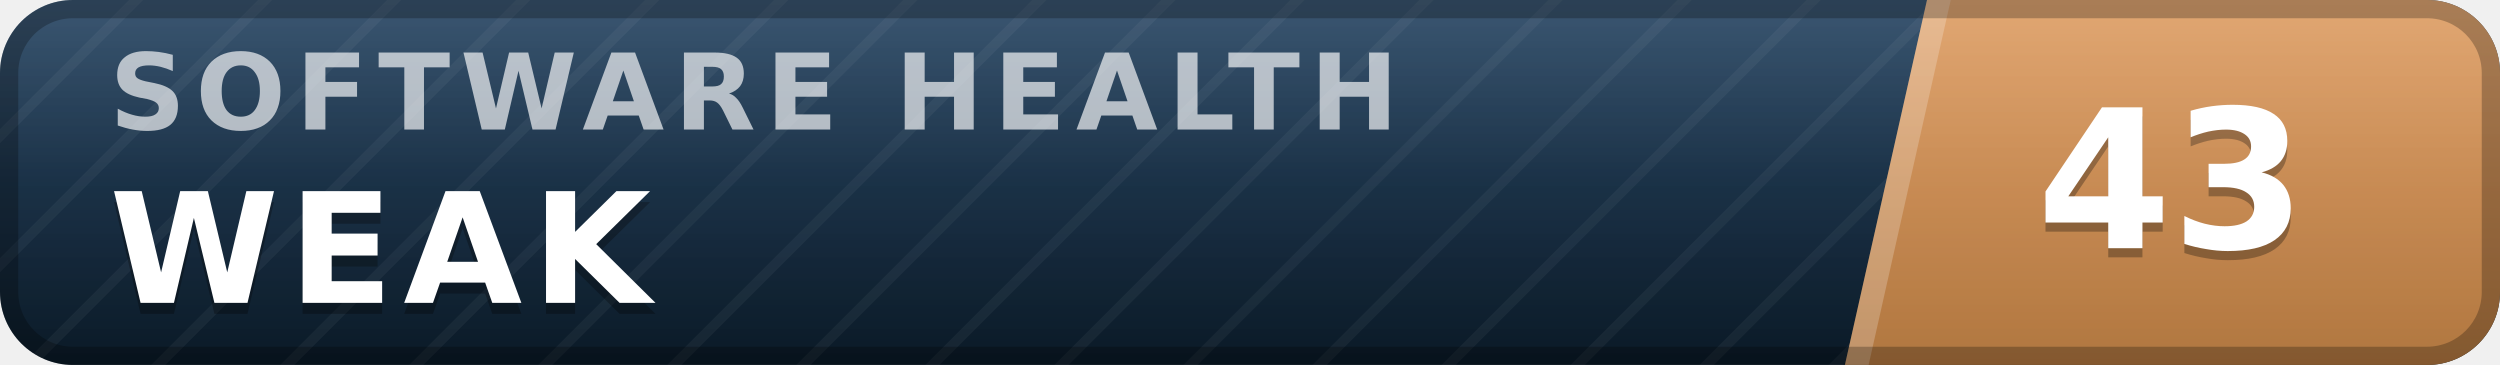
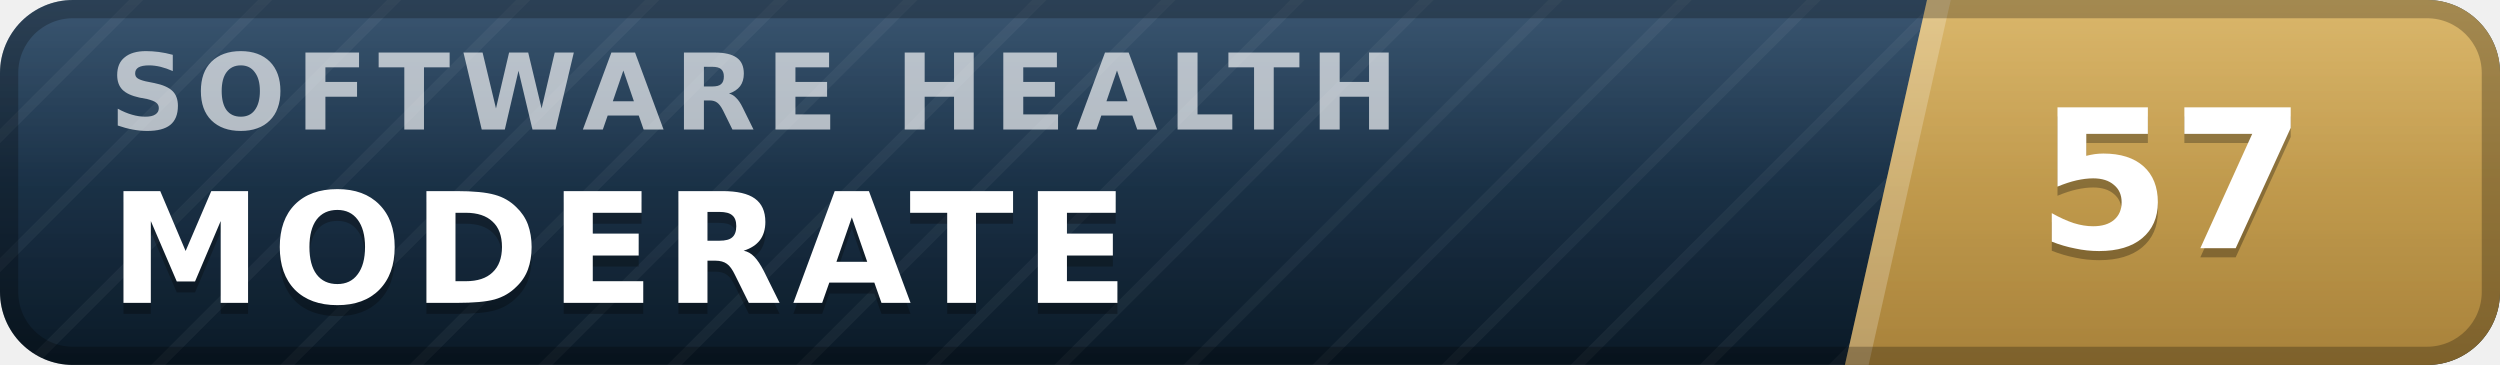
- <svg xmlns="http://www.w3.org/2000/svg" width="137" height="20" viewBox="0 0 137 20" role="img" aria-label="inspect.software software health index 43 of 100, weak" font-family="Verdana,DejaVu Sans,Geneva,sans-serif">
+ <svg xmlns="http://www.w3.org/2000/svg" width="137" height="20" viewBox="0 0 137 20" role="img" aria-label="inspect.software software health index 57 of 100, moderate" font-family="Verdana,DejaVu Sans,Geneva,sans-serif">
  <defs>
    <linearGradient id="plate" x1="0" y1="0" x2="0" y2="1">
      <stop offset="0" stop-color="#1d3d5c" />
      <stop offset="1" stop-color="#0a1926" />
    </linearGradient>
    <linearGradient id="endplate" x1="0" y1="0" x2="0" y2="1">
-       <stop offset="0" stop-color="#dd9a5e" />
-       <stop offset="1" stop-color="#b0763f" />
+       <stop offset="0" stop-color="#d5ac55" />
+       <stop offset="1" stop-color="#a8823a" />
    </linearGradient>
    <linearGradient id="gloss" x1="0" y1="0" x2="0" y2="1">
      <stop offset="0" stop-color="#fff" stop-opacity=".13" />
      <stop offset=".5" stop-color="#fff" stop-opacity=".03" />
      <stop offset="1" stop-color="#fff" stop-opacity="0" />
    </linearGradient>
    <pattern id="guilloche" width="5" height="5" patternUnits="userSpaceOnUse" patternTransform="rotate(45)">
      <line x1="0" y1="0" x2="0" y2="5" stroke="#fff" stroke-opacity=".045" stroke-width="1.1" />
    </pattern>
    <clipPath id="rounded">
      <rect width="137" height="20" rx="4" />
    </clipPath>
  </defs>
  <g clip-path="url(#rounded)">
    <rect width="137" height="20" fill="url(#plate)" />
    <rect width="137" height="20" fill="url(#guilloche)" />
    <polygon points="105.6,0 137,0 137,20 101.1,20" fill="url(#endplate)" />
    <polygon points="105.6,0 106.9,0 102.4,20 101.1,20" fill="#fff" fill-opacity=".22" />
    <text x="6.0" y="7.1" font-size="5.8" letter-spacing="0.55" fill="#fff" fill-opacity=".66" font-weight="bold" textLength="76.3" lengthAdjust="spacing">SOFTWARE HEALTH</text>
-     <text x="6.0" y="17.2" font-size="8.4" fill="#000" fill-opacity=".3" font-weight="bold" letter-spacing="0.55" textLength="30.3" lengthAdjust="spacing">WEAK</text>
-     <text x="6.0" y="16.6" font-size="8.4" fill="#fff" font-weight="bold" letter-spacing="0.55" textLength="30.3" lengthAdjust="spacing">WEAK</text>
-     <text x="119.0" y="14.1" font-size="10.6" fill="#000" fill-opacity=".3" font-weight="bold" text-anchor="middle">43</text>
-     <text x="119.0" y="13.6" font-size="10.6" fill="#fff" font-weight="bold" text-anchor="middle">43</text>
+     <text x="6.0" y="17.2" font-size="8.4" fill="#000" fill-opacity=".3" font-weight="bold" letter-spacing="0.55" textLength="59.5" lengthAdjust="spacing">MODERATE</text>
+     <text x="6.0" y="16.6" font-size="8.4" fill="#fff" font-weight="bold" letter-spacing="0.55" textLength="59.5" lengthAdjust="spacing">MODERATE</text>
+     <text x="119.0" y="14.1" font-size="10.6" fill="#000" fill-opacity=".3" font-weight="bold" text-anchor="middle">57</text>
+     <text x="119.0" y="13.6" font-size="10.6" fill="#fff" font-weight="bold" text-anchor="middle">57</text>
    <rect width="137" height="20" fill="url(#gloss)" />
  </g>
  <rect x=".5" y=".5" width="136" height="19" rx="3.5" fill="none" stroke="#000" stroke-opacity=".25" />
</svg>
